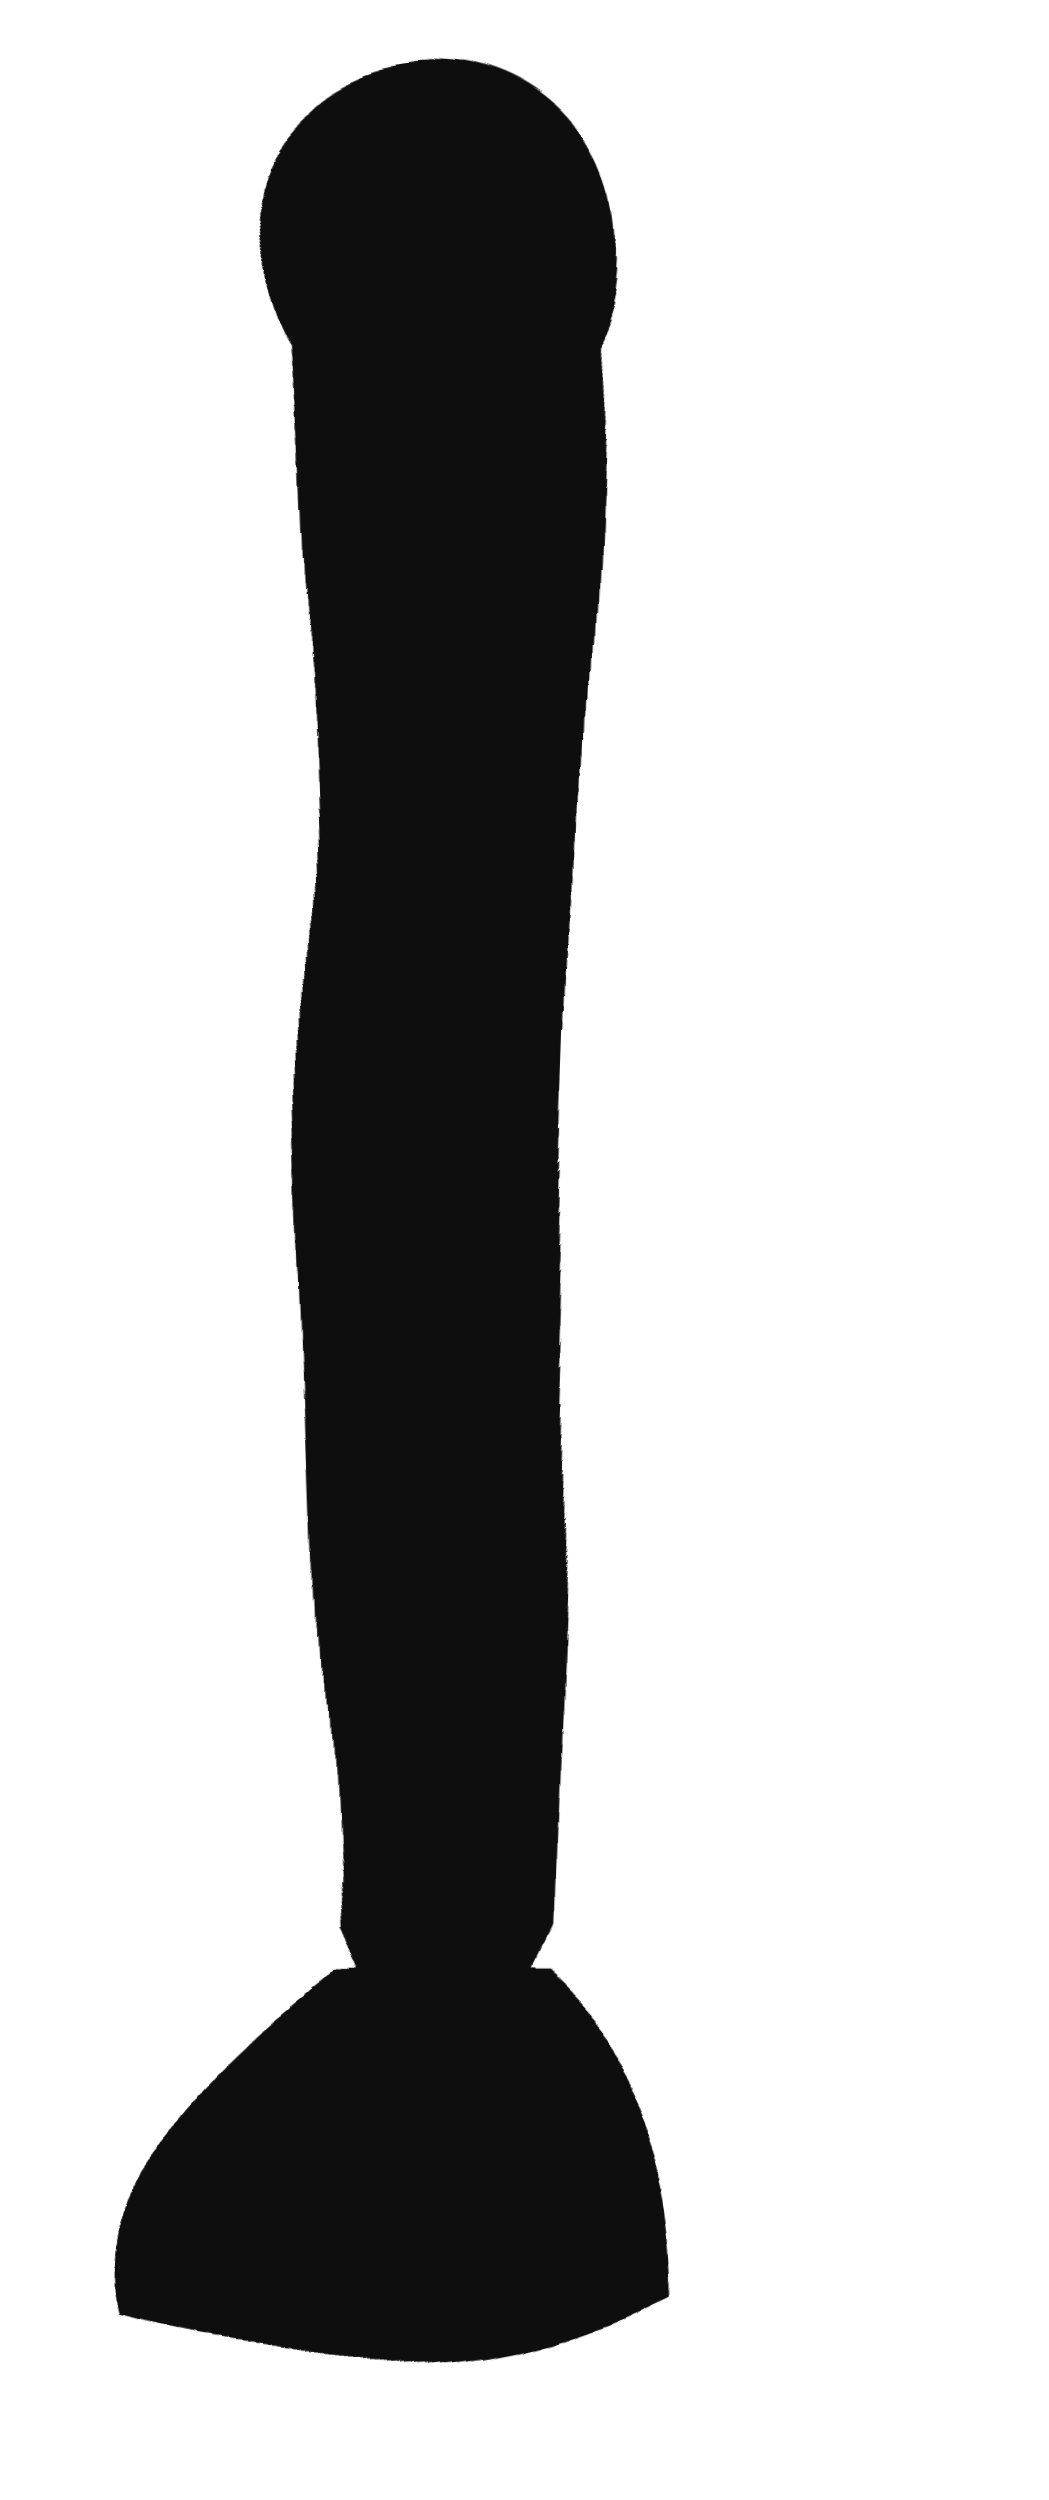
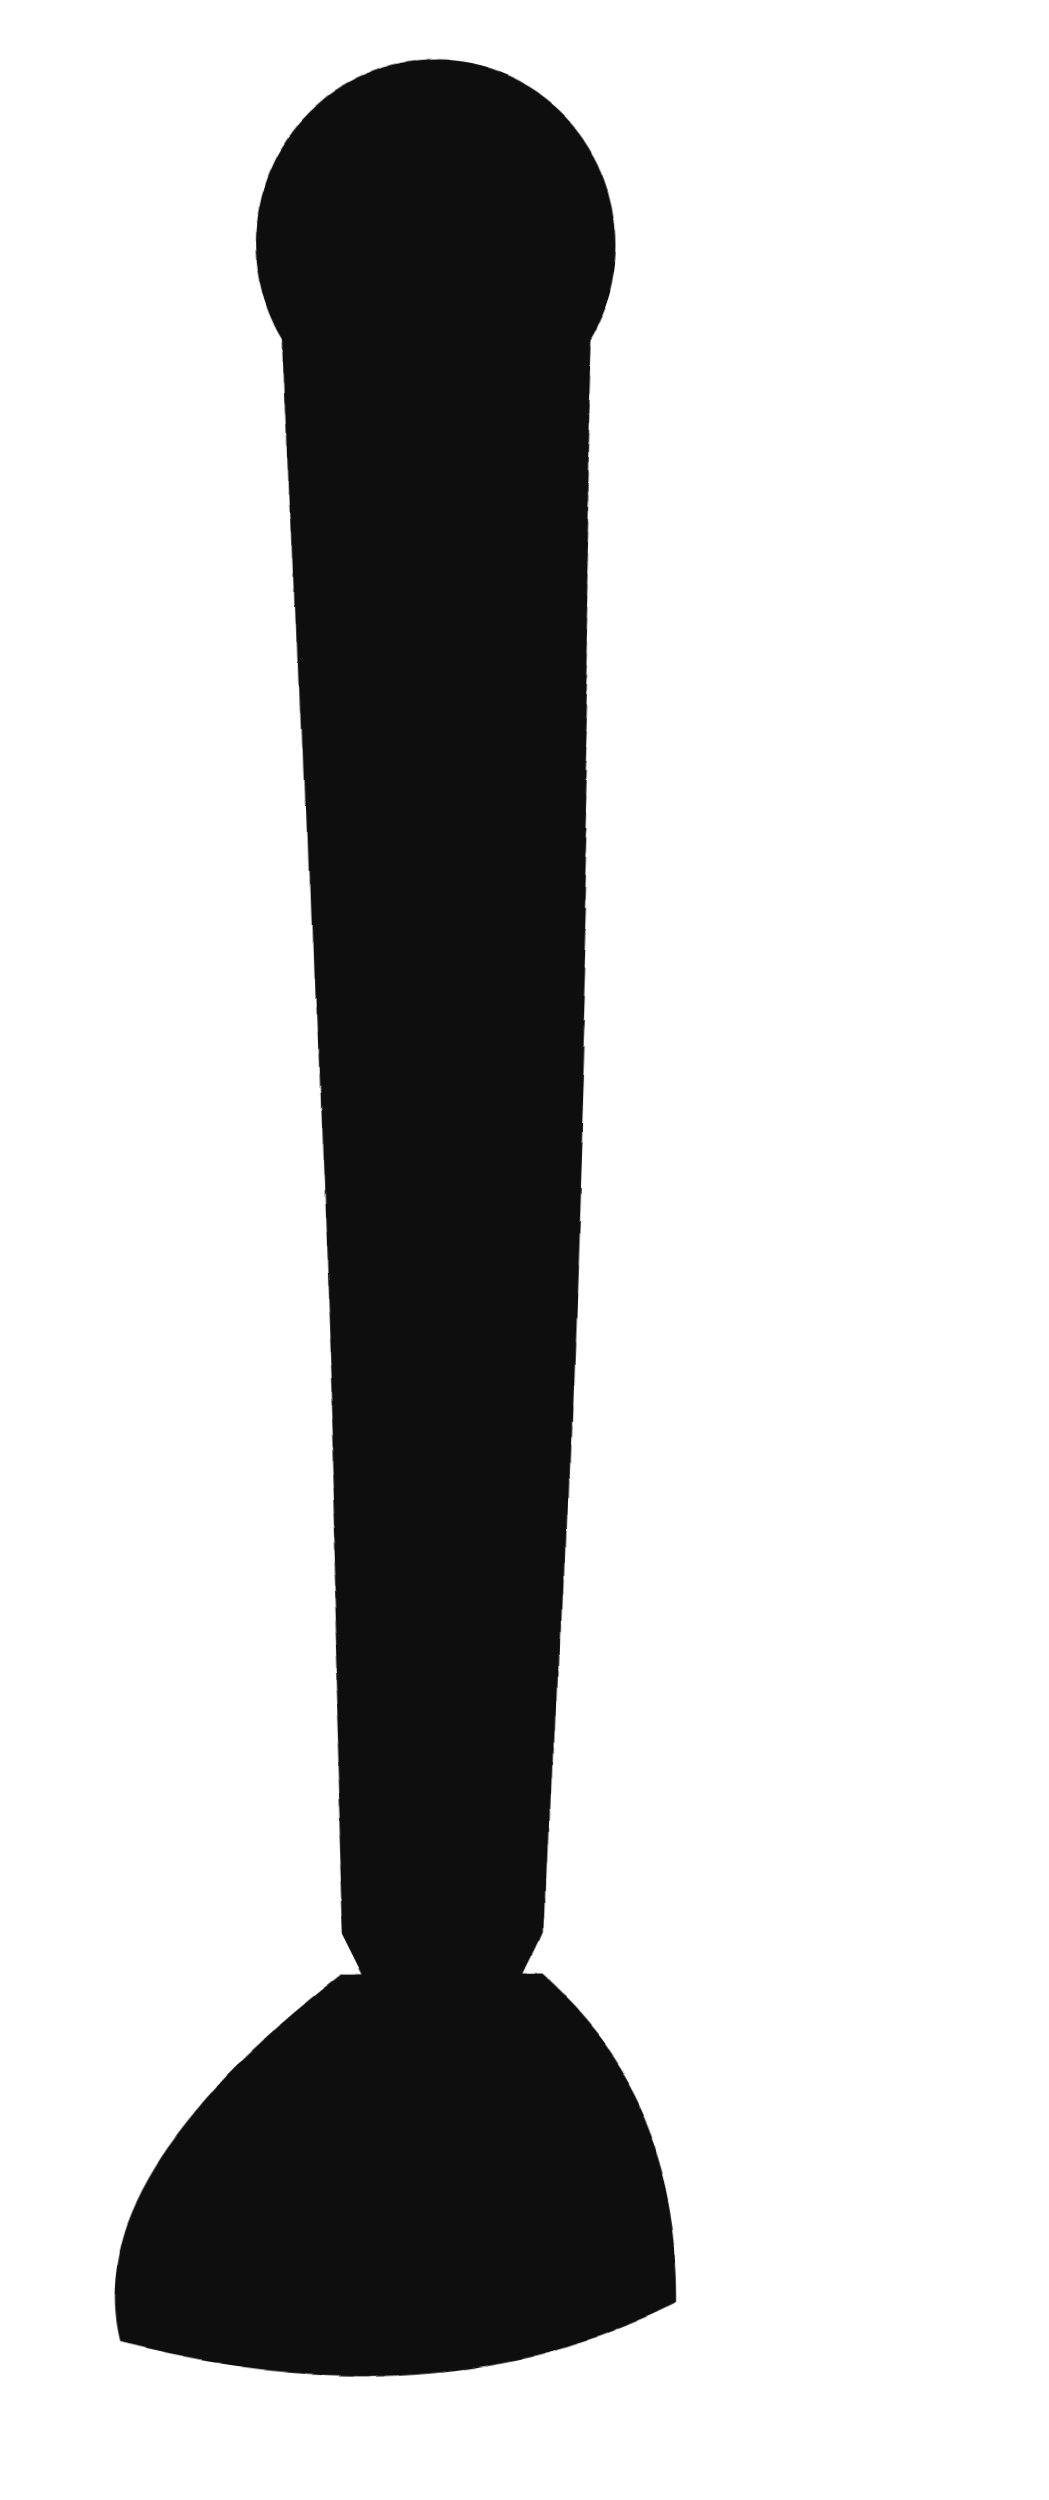
<svg xmlns="http://www.w3.org/2000/svg" viewBox="0 0 52 124" width="52" height="124">
  <defs>
    <filter id="ink" x="-25%" y="-25%" width="150%" height="150%">
-       <feTurbulence type="fractalNoise" baseFrequency="0.03" numOctaves="2" seed="7" result="n" />
-       <feDisplacementMap in="SourceGraphic" in2="n" scale="5" xChannelSelector="R" yChannelSelector="G" />
+       <feTurbulence type="fractalNoise" baseFrequency="0.014" numOctaves="1" seed="7" result="n" />
+       <feDisplacementMap in="SourceGraphic" in2="n" scale="3.5" xChannelSelector="R" yChannelSelector="G" />
    </filter>
  </defs>
  <g filter="url(#ink)">
    <circle cx="22" cy="12" r="9" fill="#0e0e0e" />
    <path d="M14 8 Q22 3 30 8 L27 96 L24 102 L20 102 L17 96 Z" fill="#0e0e0e" />
    <path d="M17 98 Q4 108 6 116 Q22 120 34 114 Q34 104 27 98 Z" fill="#0e0e0e" />
  </g>
</svg>
